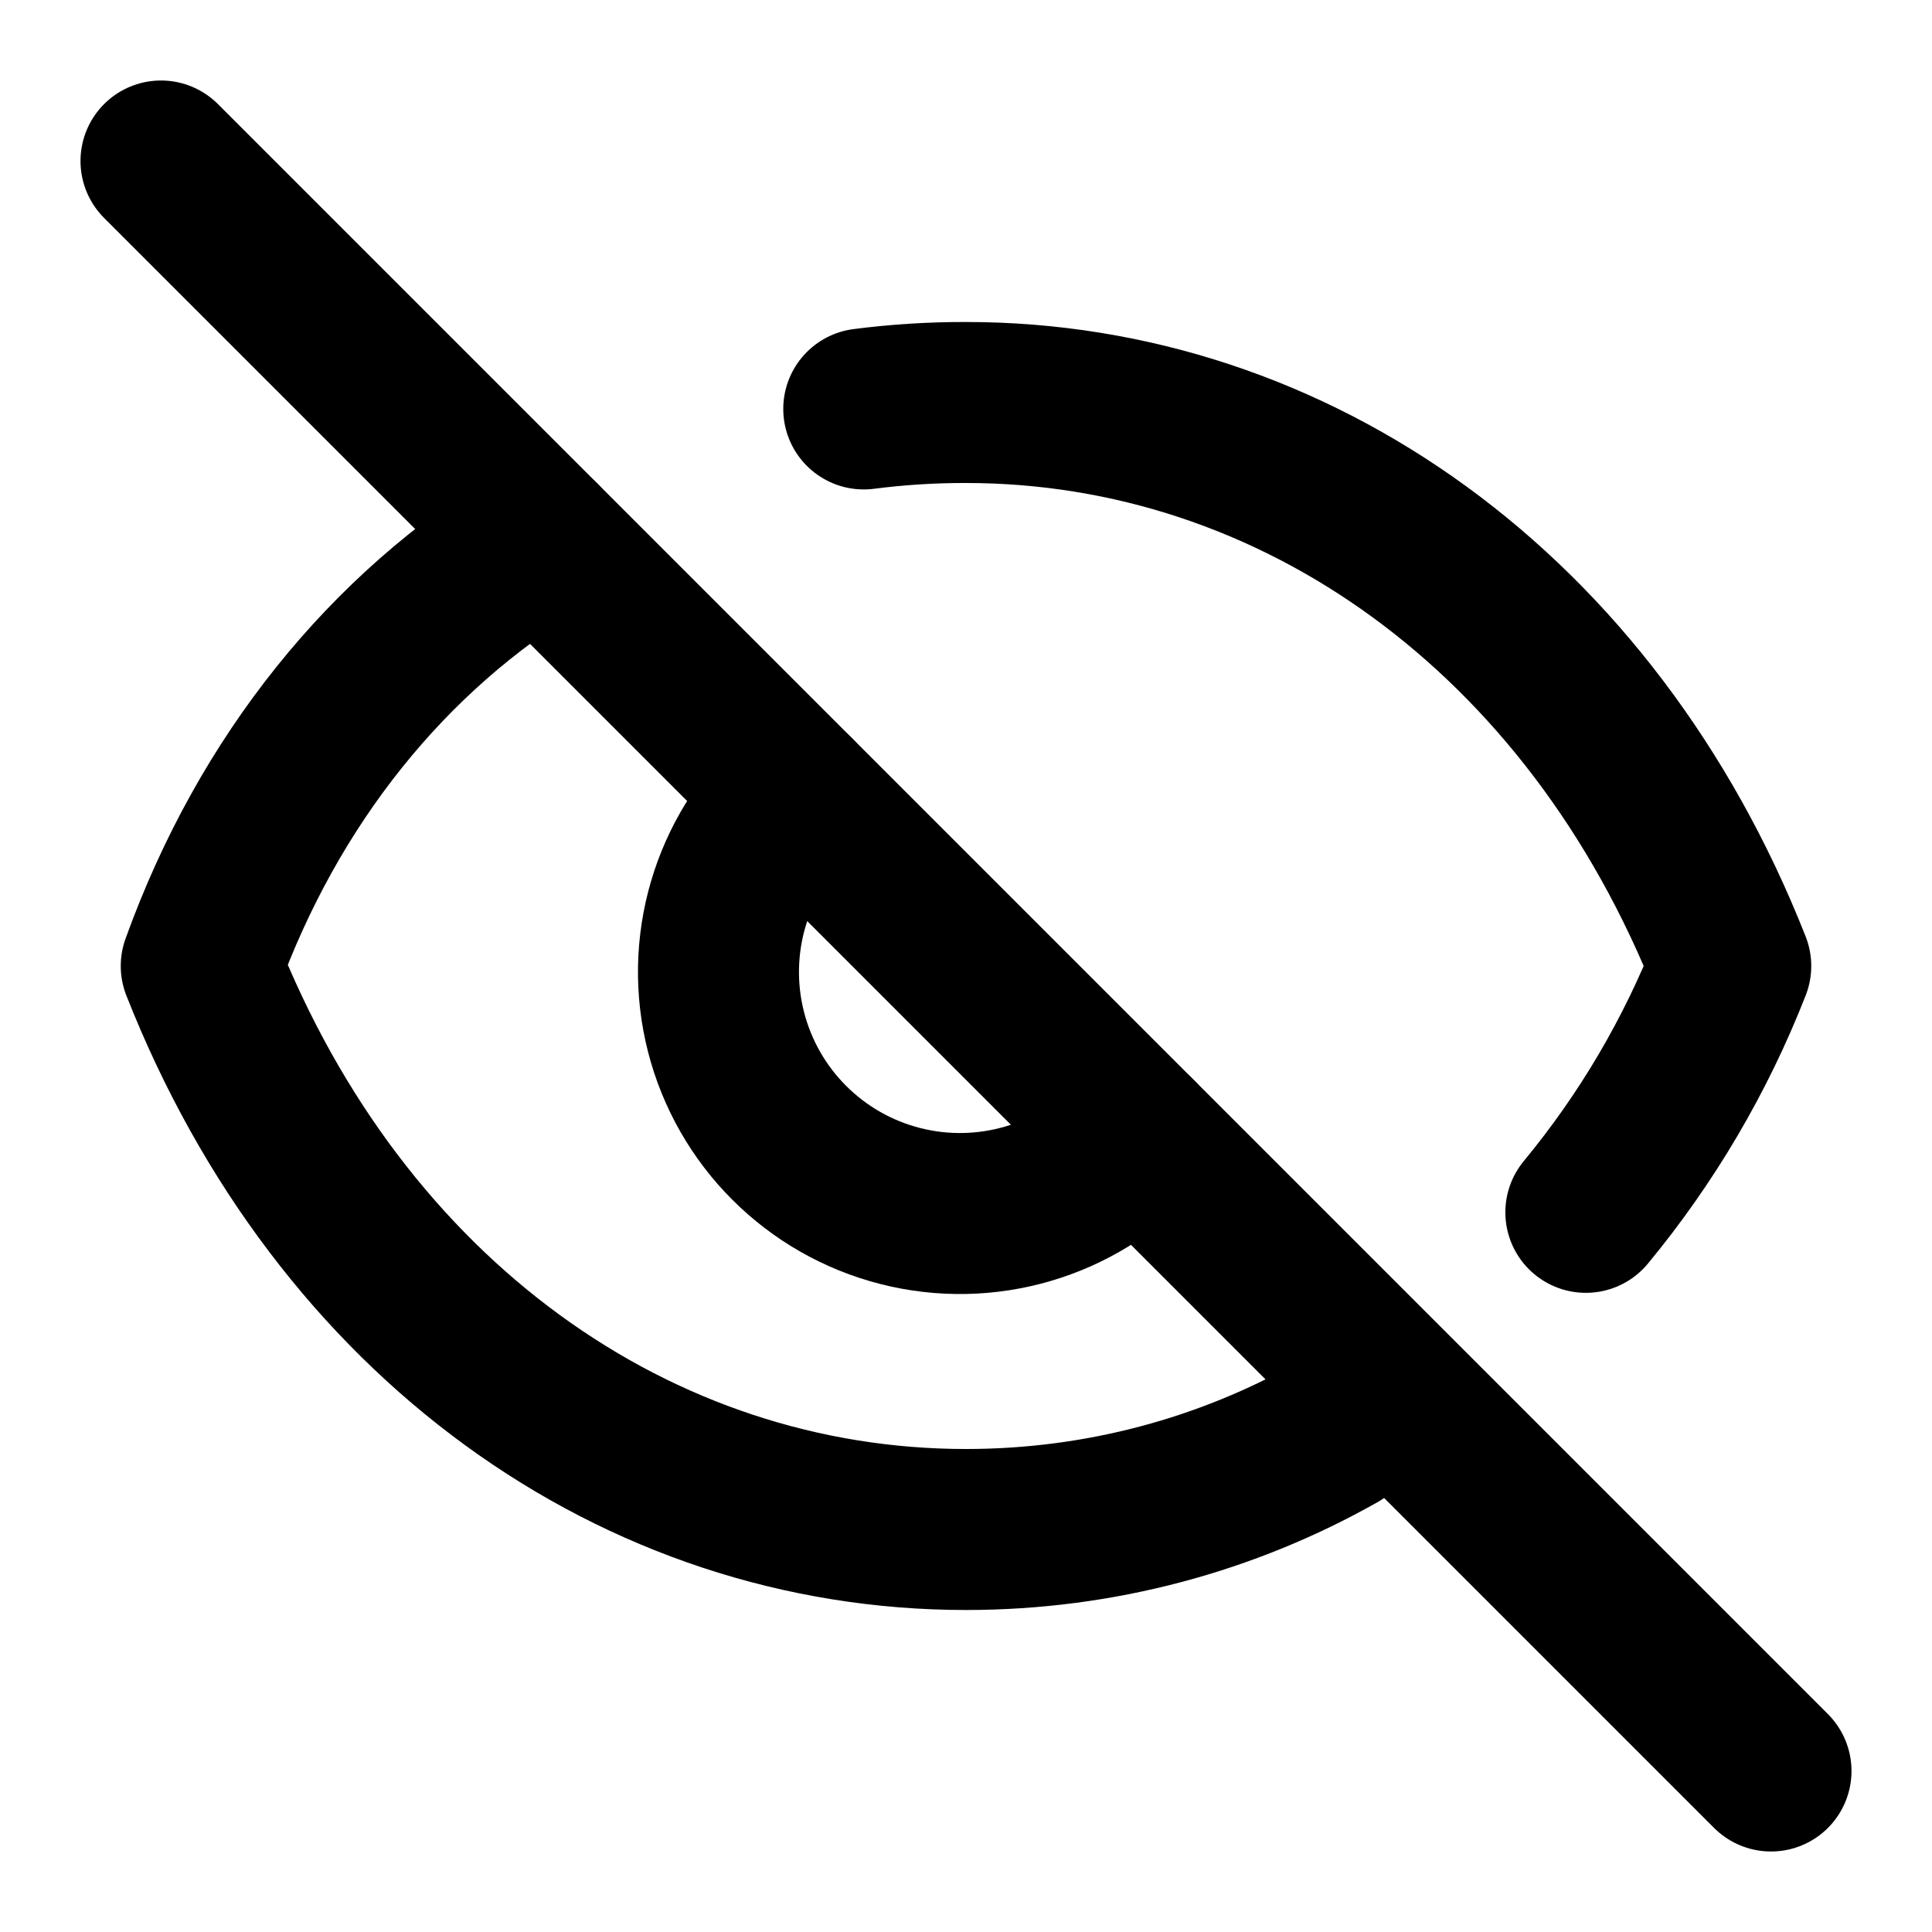
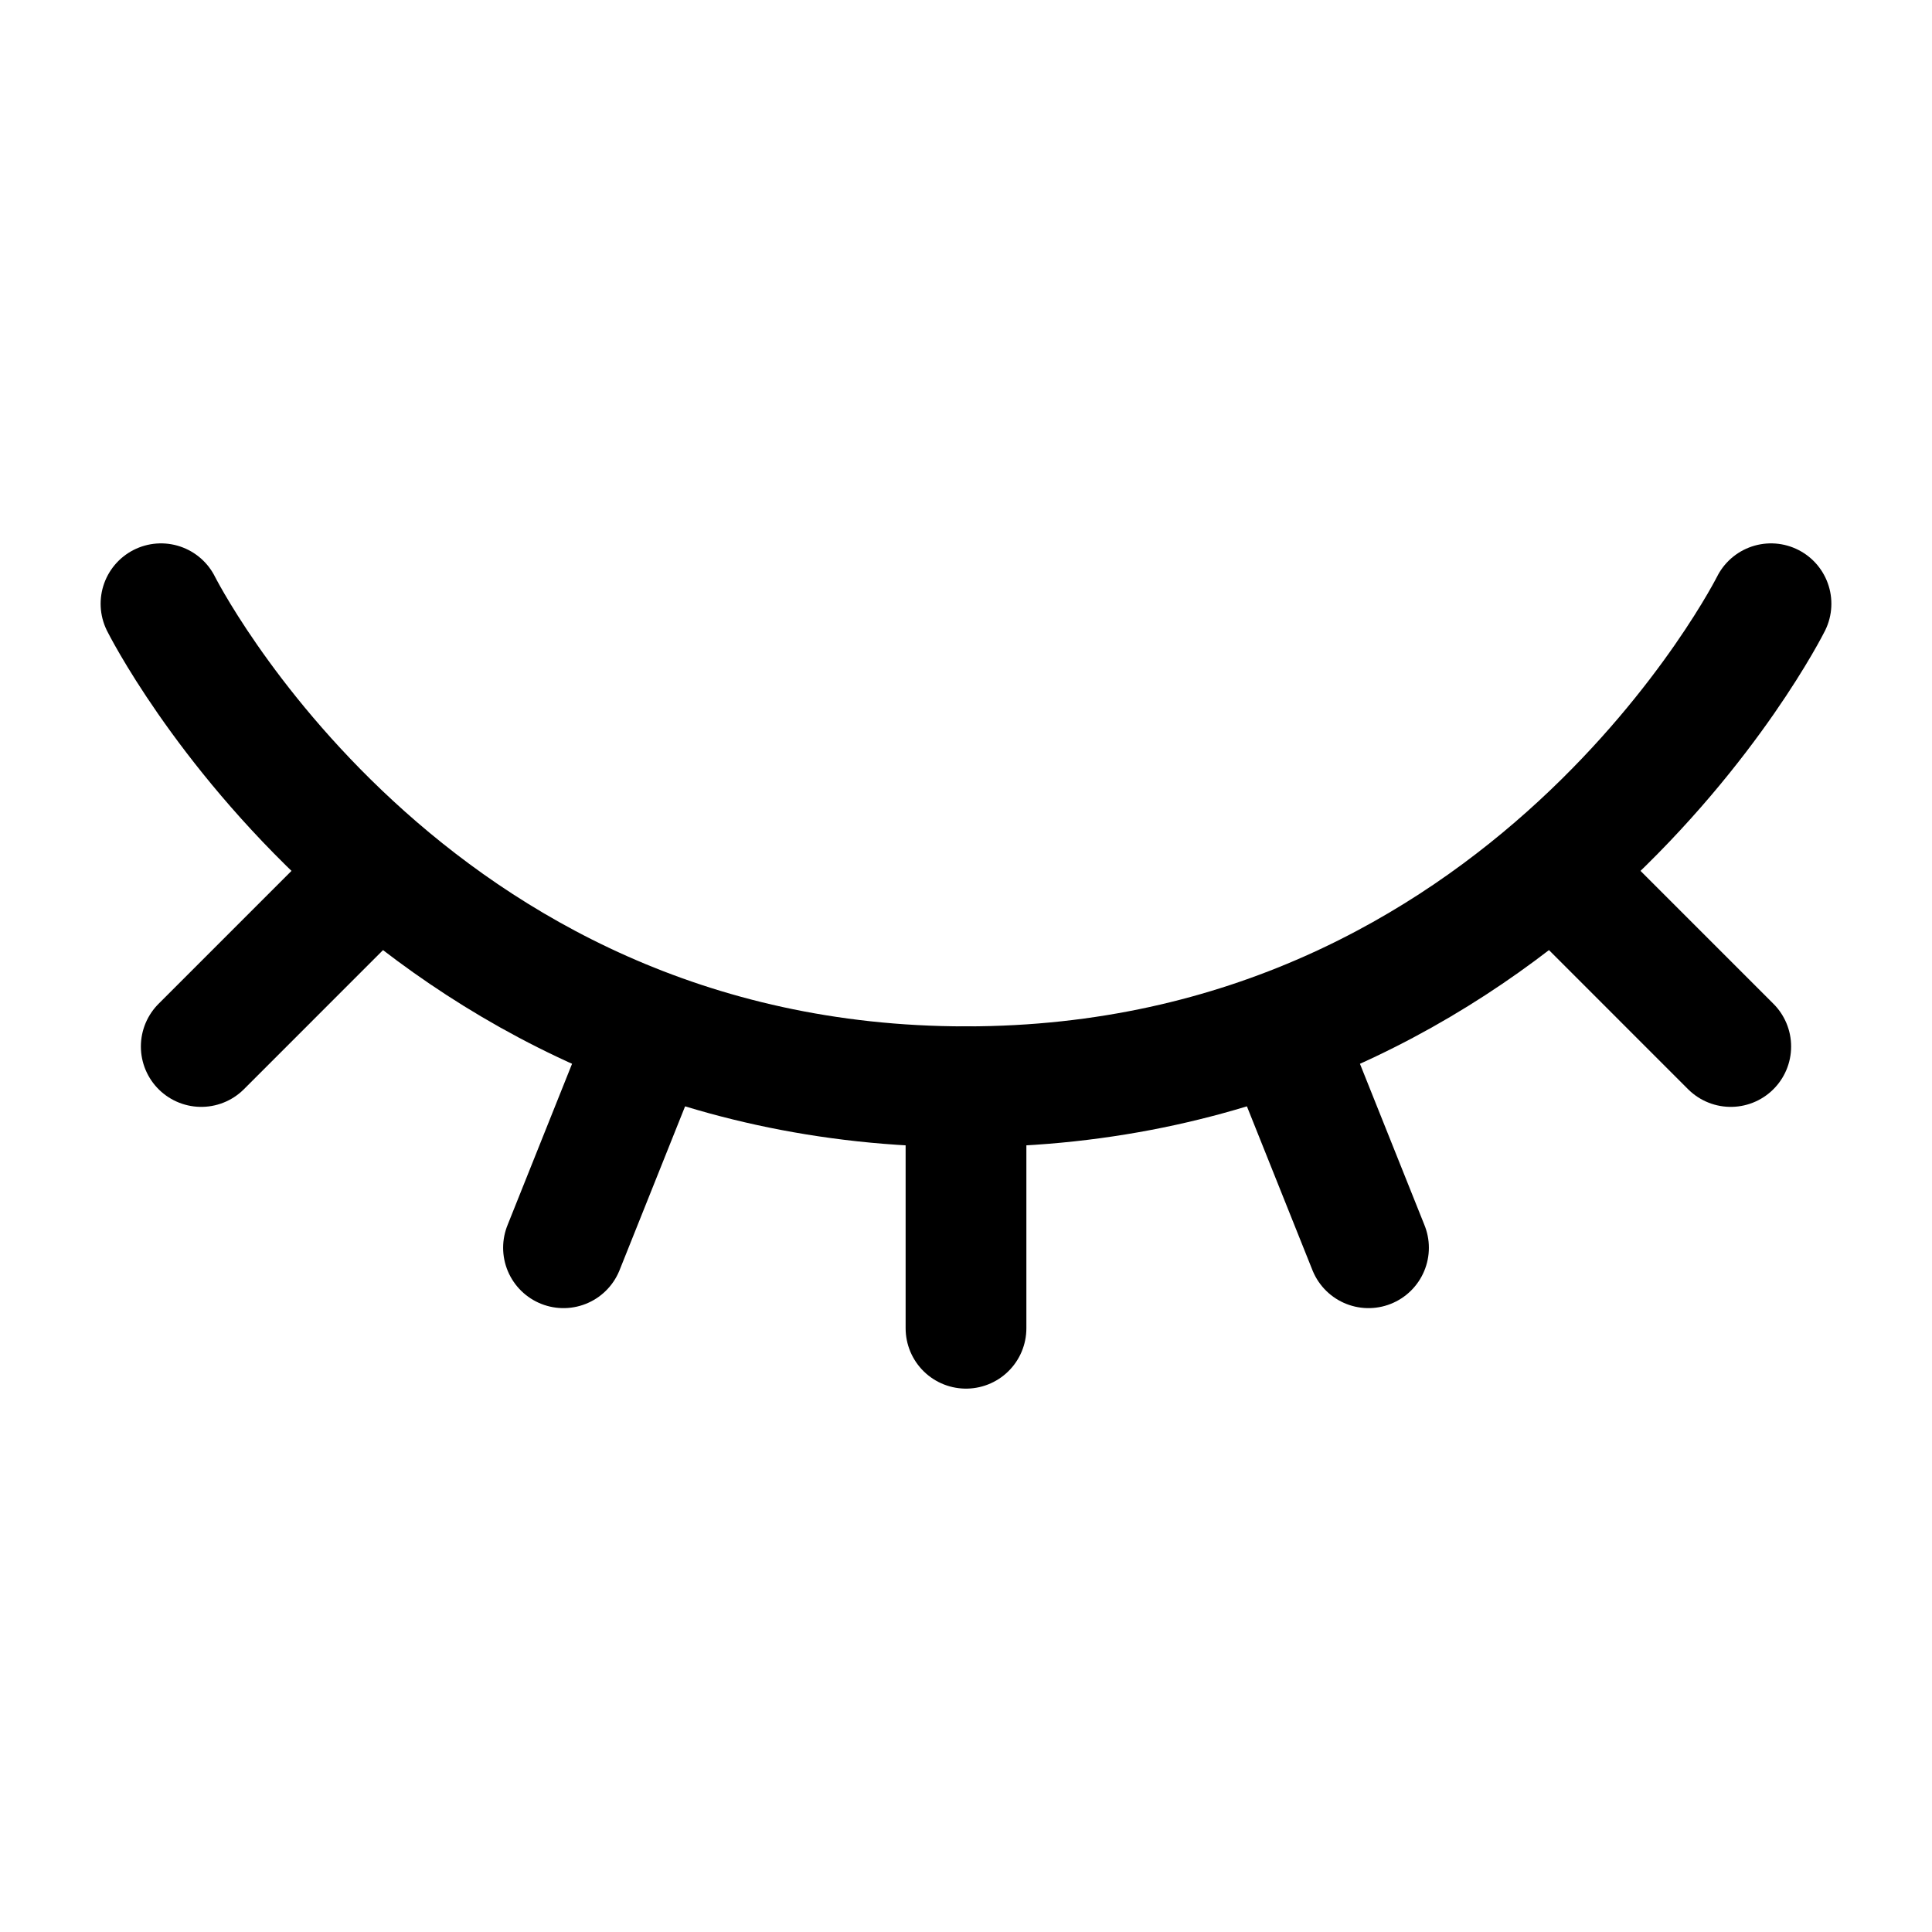
- <svg xmlns="http://www.w3.org/2000/svg" viewBox="0 0 24 24" fill="none" stroke="#000" stroke-width="2" stroke-linecap="round" stroke-linejoin="round">
-   <path d="m2 2 20 20" />
-   <path d="M6.71 6.71C4.83 7.85 3.34 9.67 2.5 12c1.73 4.39 5.42 7 9.5 7 1.66 0 3.24-.43 4.62-1.21" />
-   <path d="M10.73 5.08A9.72 9.72 0 0 1 12 5c4.08 0 7.77 2.61 9.5 7a11.2 11.2 0 0 1-1.8 3.06" />
-   <path d="M14.12 14.12a3 3 0 1 1-4.24-4.24" />
+ <svg xmlns="http://www.w3.org/2000/svg" viewBox="0 0 24 24" width="24" height="24" color="currentColor" fill="none" stroke="currentColor" stroke-width="1.5" stroke-linecap="round">
+   <path d="M12 13.5V16.5" />
+   <path d="M16 13L17 15.5" stroke-linejoin="round" />
+   <path d="M19.5 11L21.5 13" stroke-linejoin="round" />
+   <path d="M2.5 13L4.5 11" stroke-linejoin="round" />
+   <path d="M8 13L7 15.5" stroke-linejoin="round" />
+   <path d="M2 7.5C2 7.5 5 13.5 12 13.5C19 13.5 22 7.5 22 7.5" />
</svg>
